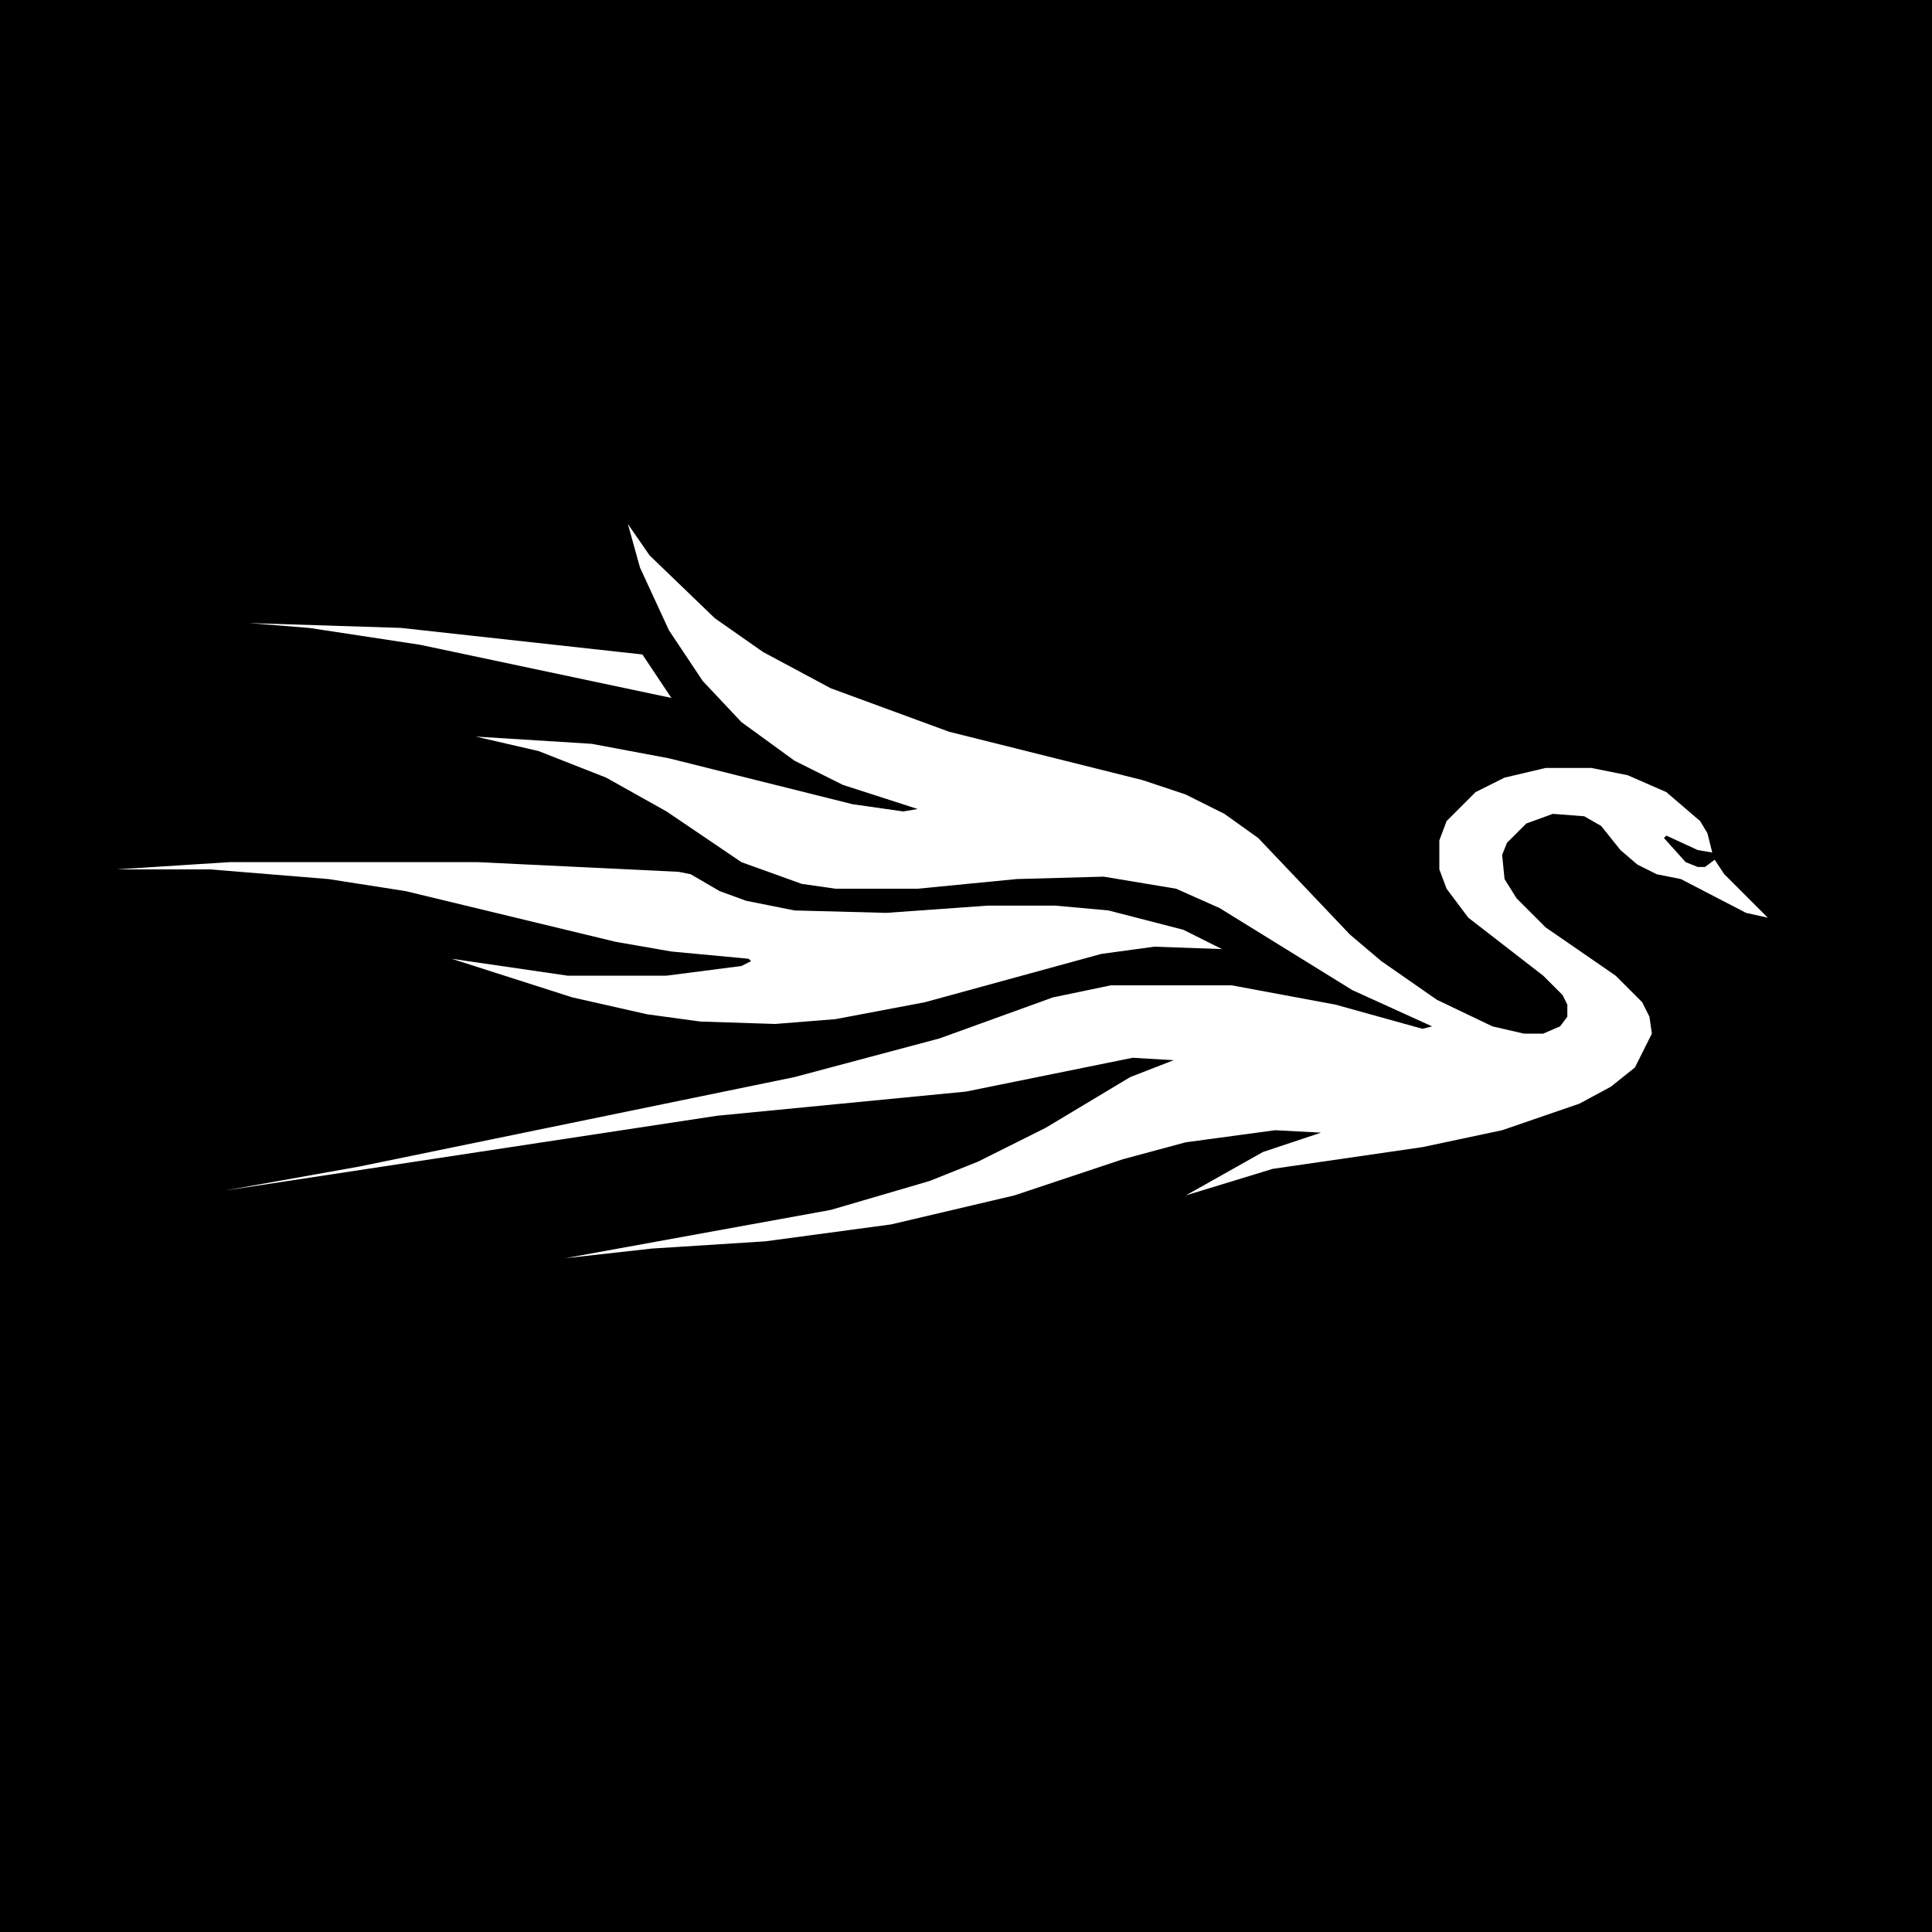
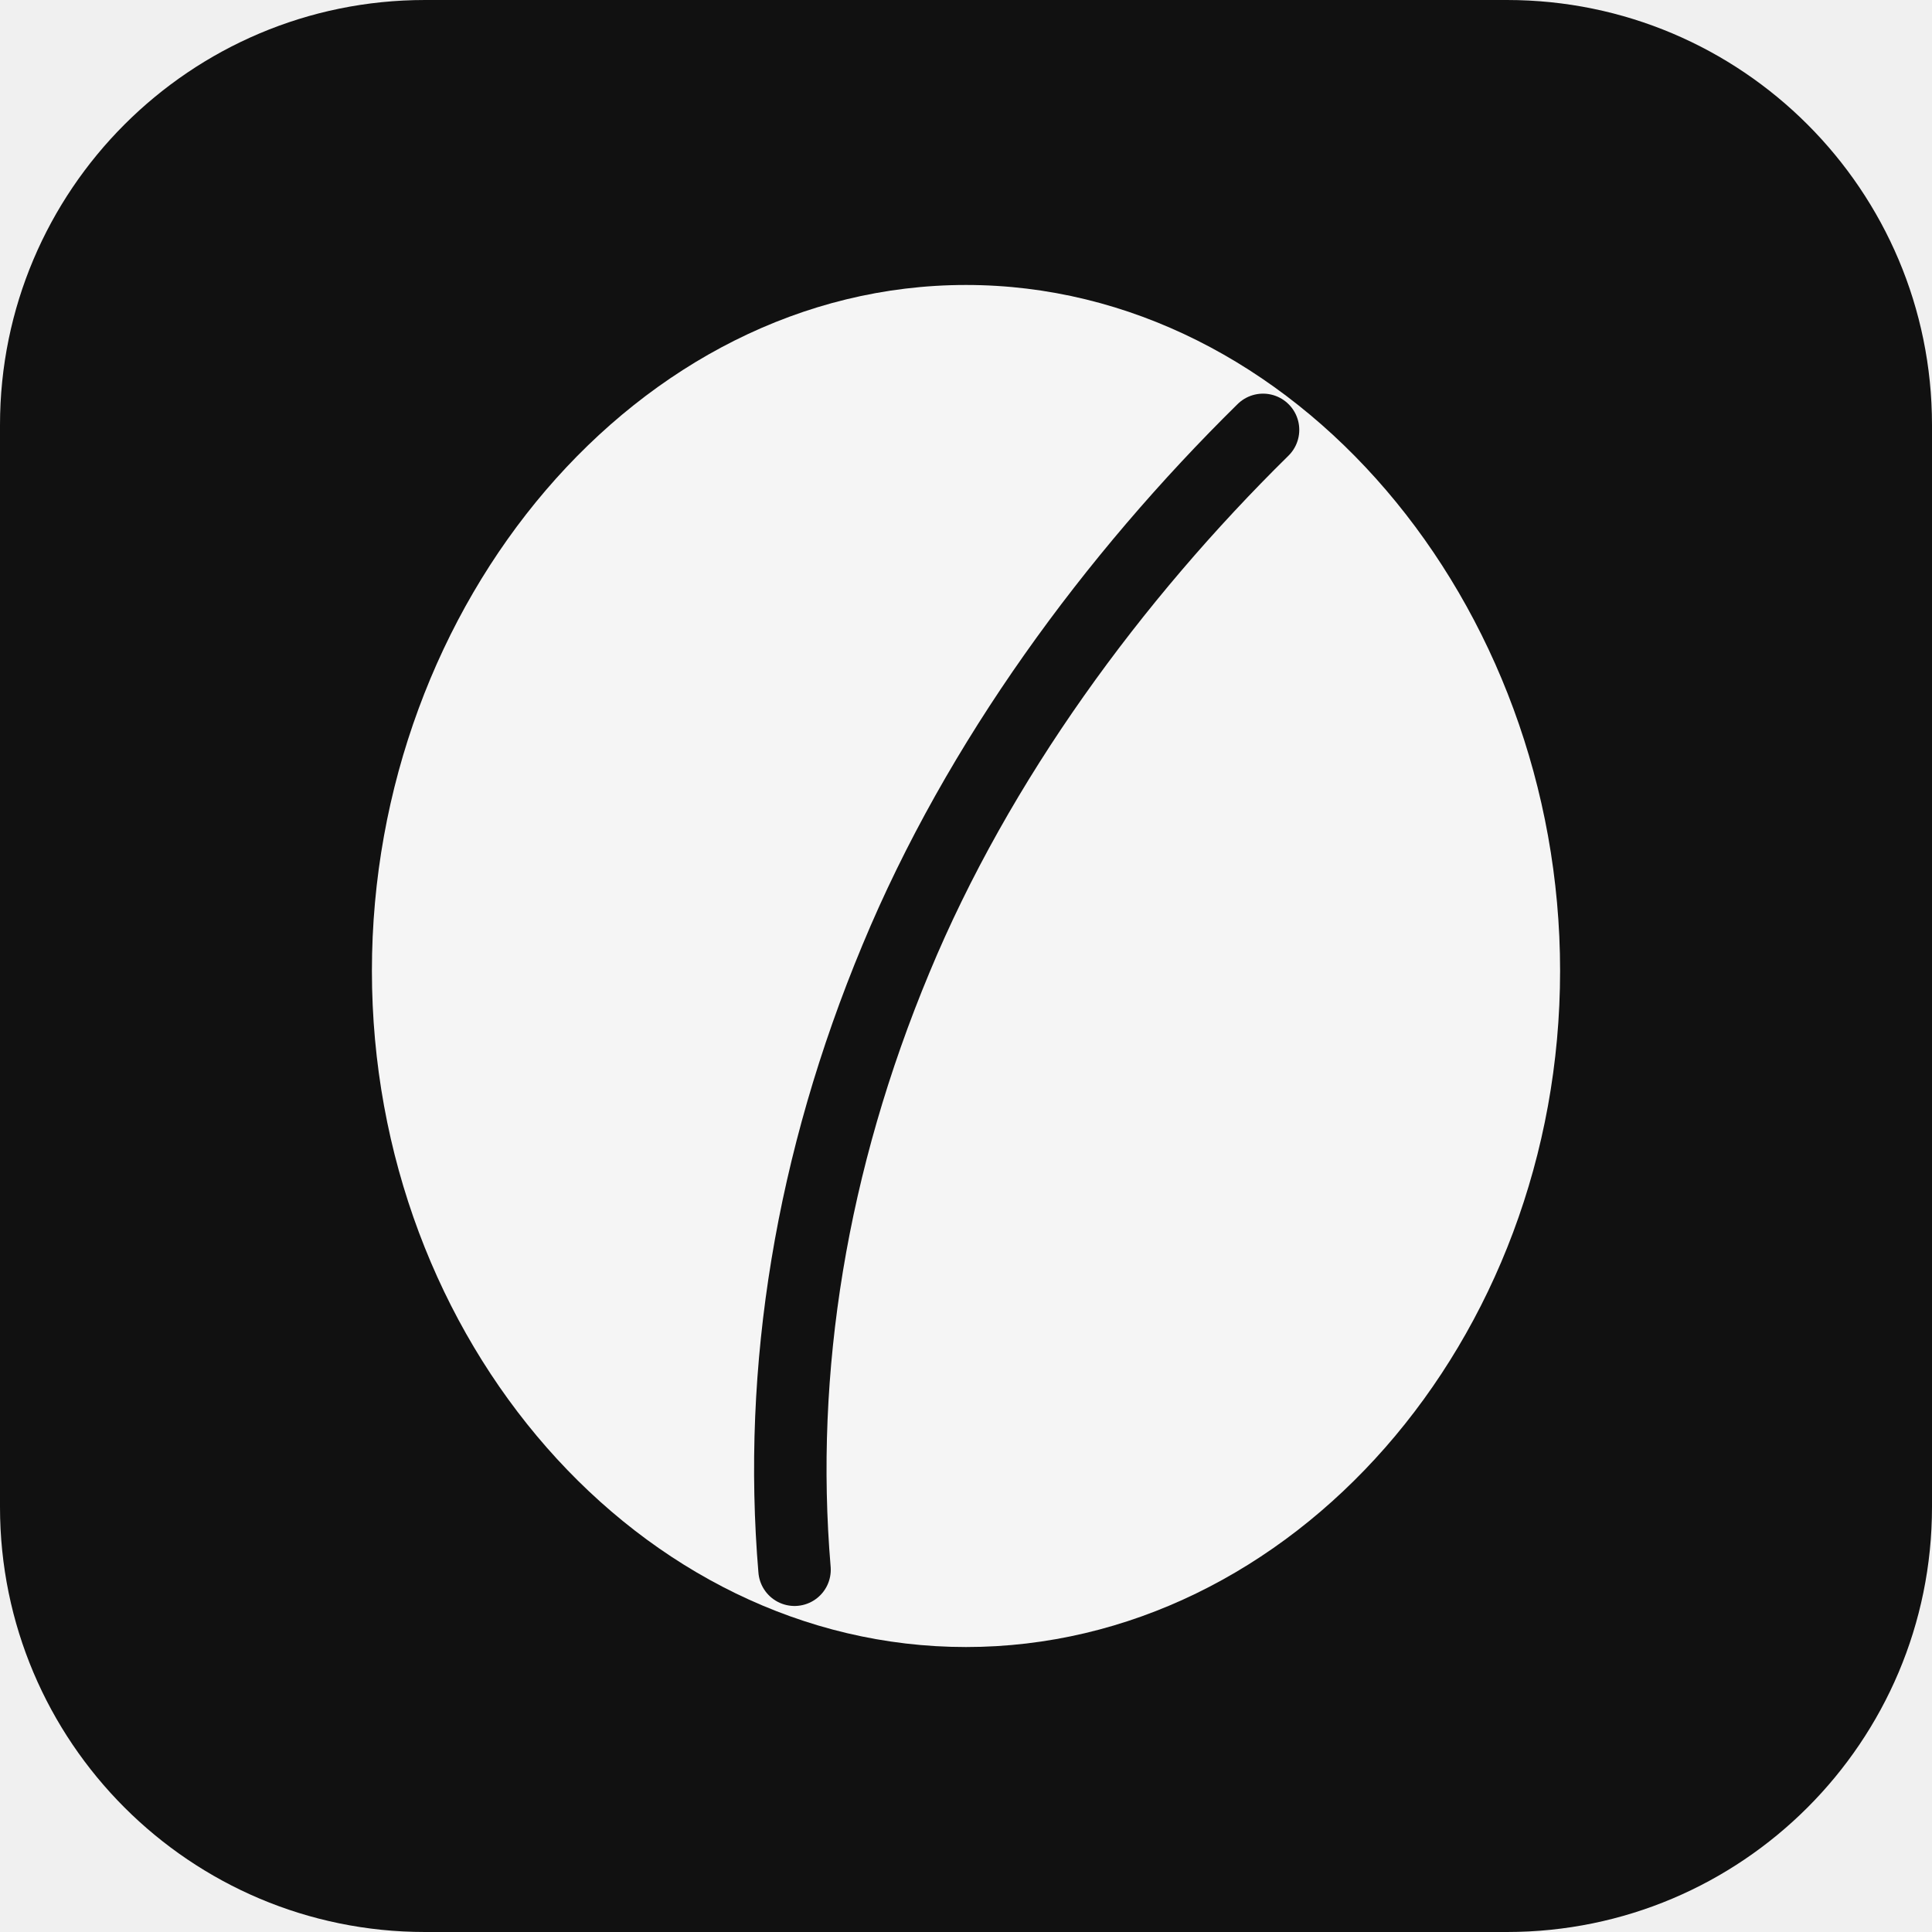
<svg xmlns="http://www.w3.org/2000/svg" viewBox="0 0 800 800" role="img" aria-labelledby="title">
-   <rect width="800" height="800" fill="#000" />
-   <path d="M 48 360 L 87 360 L 136 364 L 168 369 L 255 390 L 278 394 L 310 397 L 311 398 L 307 400 L 276 404 L 235 404 L 187 397 L 237 413 L 268 420 L 290 423 L 321 424 L 346 422 L 383 415 L 456 395 L 478 392 L 506 393 L 490 385 L 459 377 L 437 375 L 409 375 L 367 378 L 329 377 L 309 373 L 298 369 L 286 362 L 281 361 L 198 357 L 95 357 Z M 103 258 L 128 260 L 174 267 L 278 289 L 266 271 L 166 260 Z M 93 493 L 297 462 L 400 452 L 469 438 L 486 439 L 468 446 L 433 467 L 405 481 L 385 489 L 344 501 L 234 521 L 270 517 L 317 514 L 369 507 L 420 495 L 465 480 L 491 473 L 528 468 L 547 469 L 523 477 L 491 495 L 527 484 L 589 475 L 622 468 L 654 457 L 667 450 L 677 442 L 684 428 L 683 421 L 680 415 L 669 404 L 640 384 L 628 372 L 623 364 L 622 354 L 624 349 L 632 341 L 643 337 L 656 338 L 663 342 L 671 352 L 678 358 L 686 362 L 696 364 L 723 378 L 732 380 L 714 362 L 710 356 L 706 359 L 703 359 L 698 357 L 689 347 L 690 346 L 703 352 L 709 353 L 707 345 L 704 340 L 690 328 L 674 321 L 659 318 L 640 318 L 623 322 L 611 328 L 599 340 L 596 348 L 596 360 L 599 368 L 608 380 L 639 404 L 647 412 L 649 416 L 649 421 L 646 425 L 639 428 L 631 428 L 618 425 L 595 414 L 572 398 L 559 387 L 521 347 L 507 337 L 491 329 L 473 323 L 393 303 L 344 285 L 316 270 L 296 256 L 269 230 L 260 217 L 265 235 L 277 261 L 291 282 L 307 299 L 329 315 L 349 325 L 380 335 L 374 336 L 353 333 L 277 314 L 245 308 L 197 305 L 223 311 L 251 322 L 276 336 L 307 357 L 332 366 L 346 368 L 380 368 L 421 364 L 457 363 L 487 368 L 505 376 L 560 410 L 593 425 L 589 426 L 553 416 L 510 408 L 460 408 L 436 413 L 389 430 L 329 446 L 149 483 Z" fill="#fff" fill-rule="evenodd" />
+   <rect width="800" height="800" rx="176" fill="#111111" />
+   <path d="M400 118C264 118 154 250 154 402c0 153 111 280 246 280s246-127 246-280C646 250 536 118 400 118Z" fill="#f5f5f5" />
+   <path d="M523 178C461 239 405 315 371 397c-35 84-49 170-42 253" fill="none" stroke="#111111" stroke-width="30" stroke-linecap="round" />
</svg>
